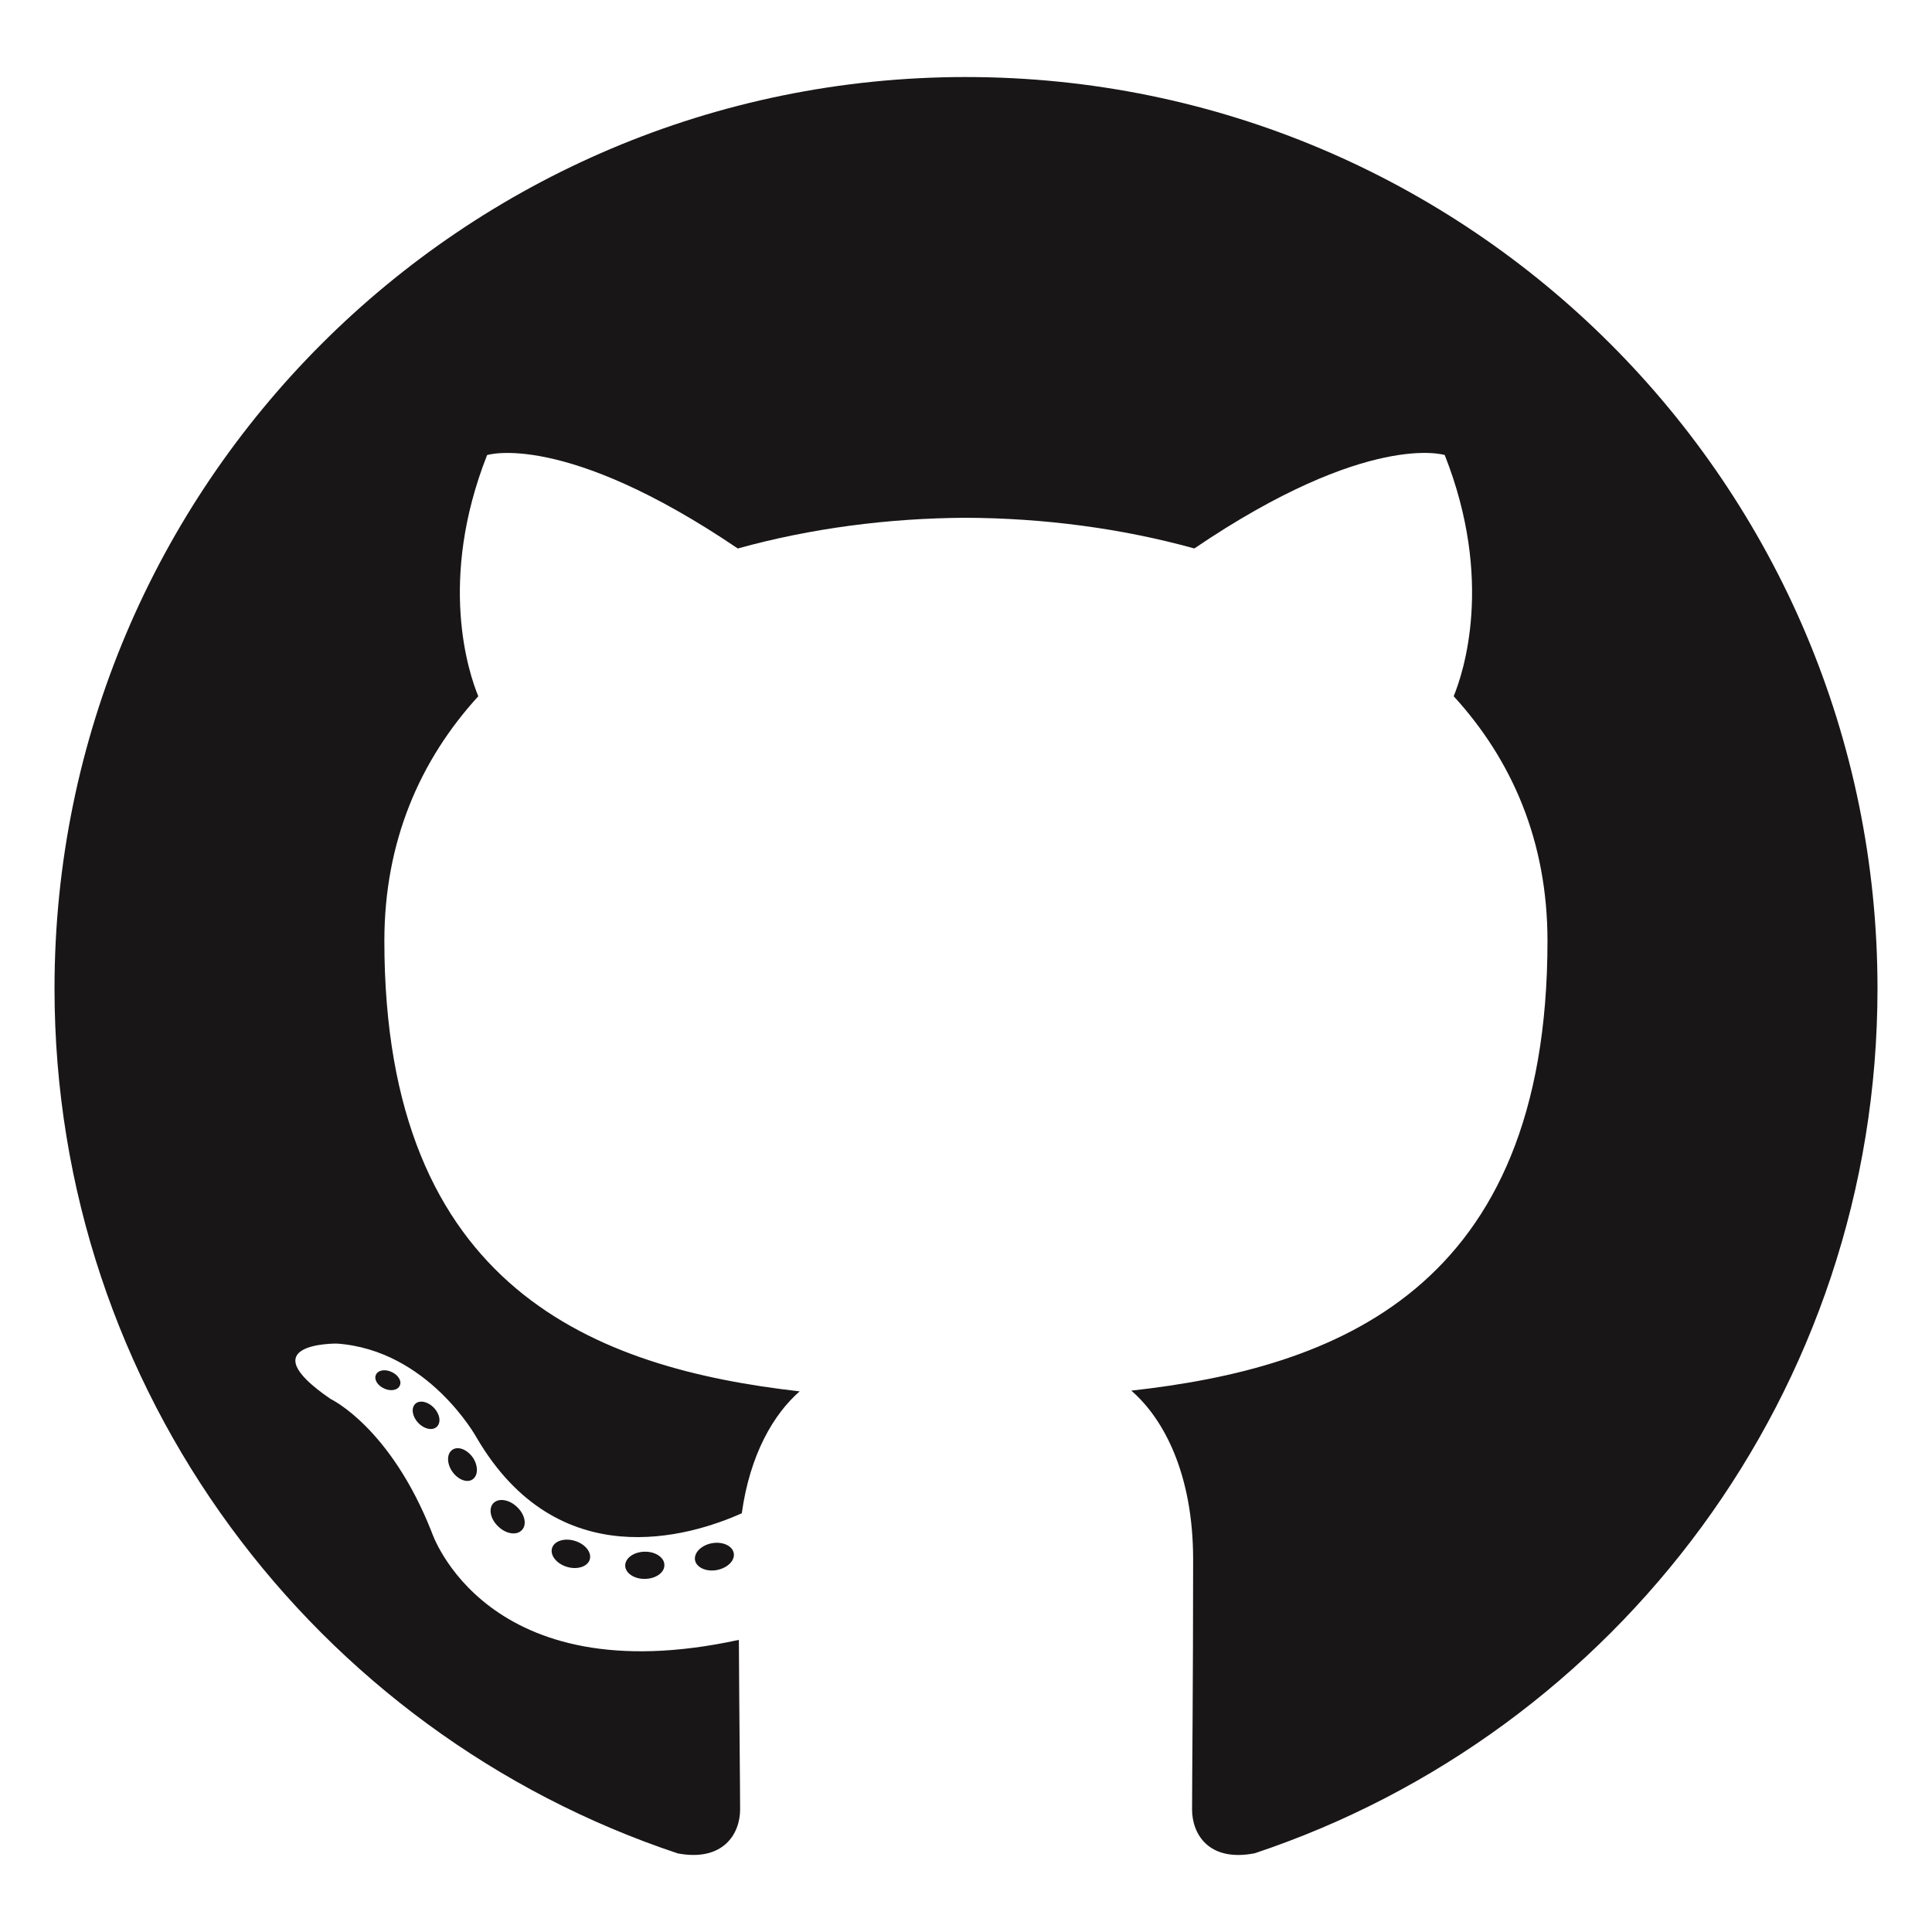
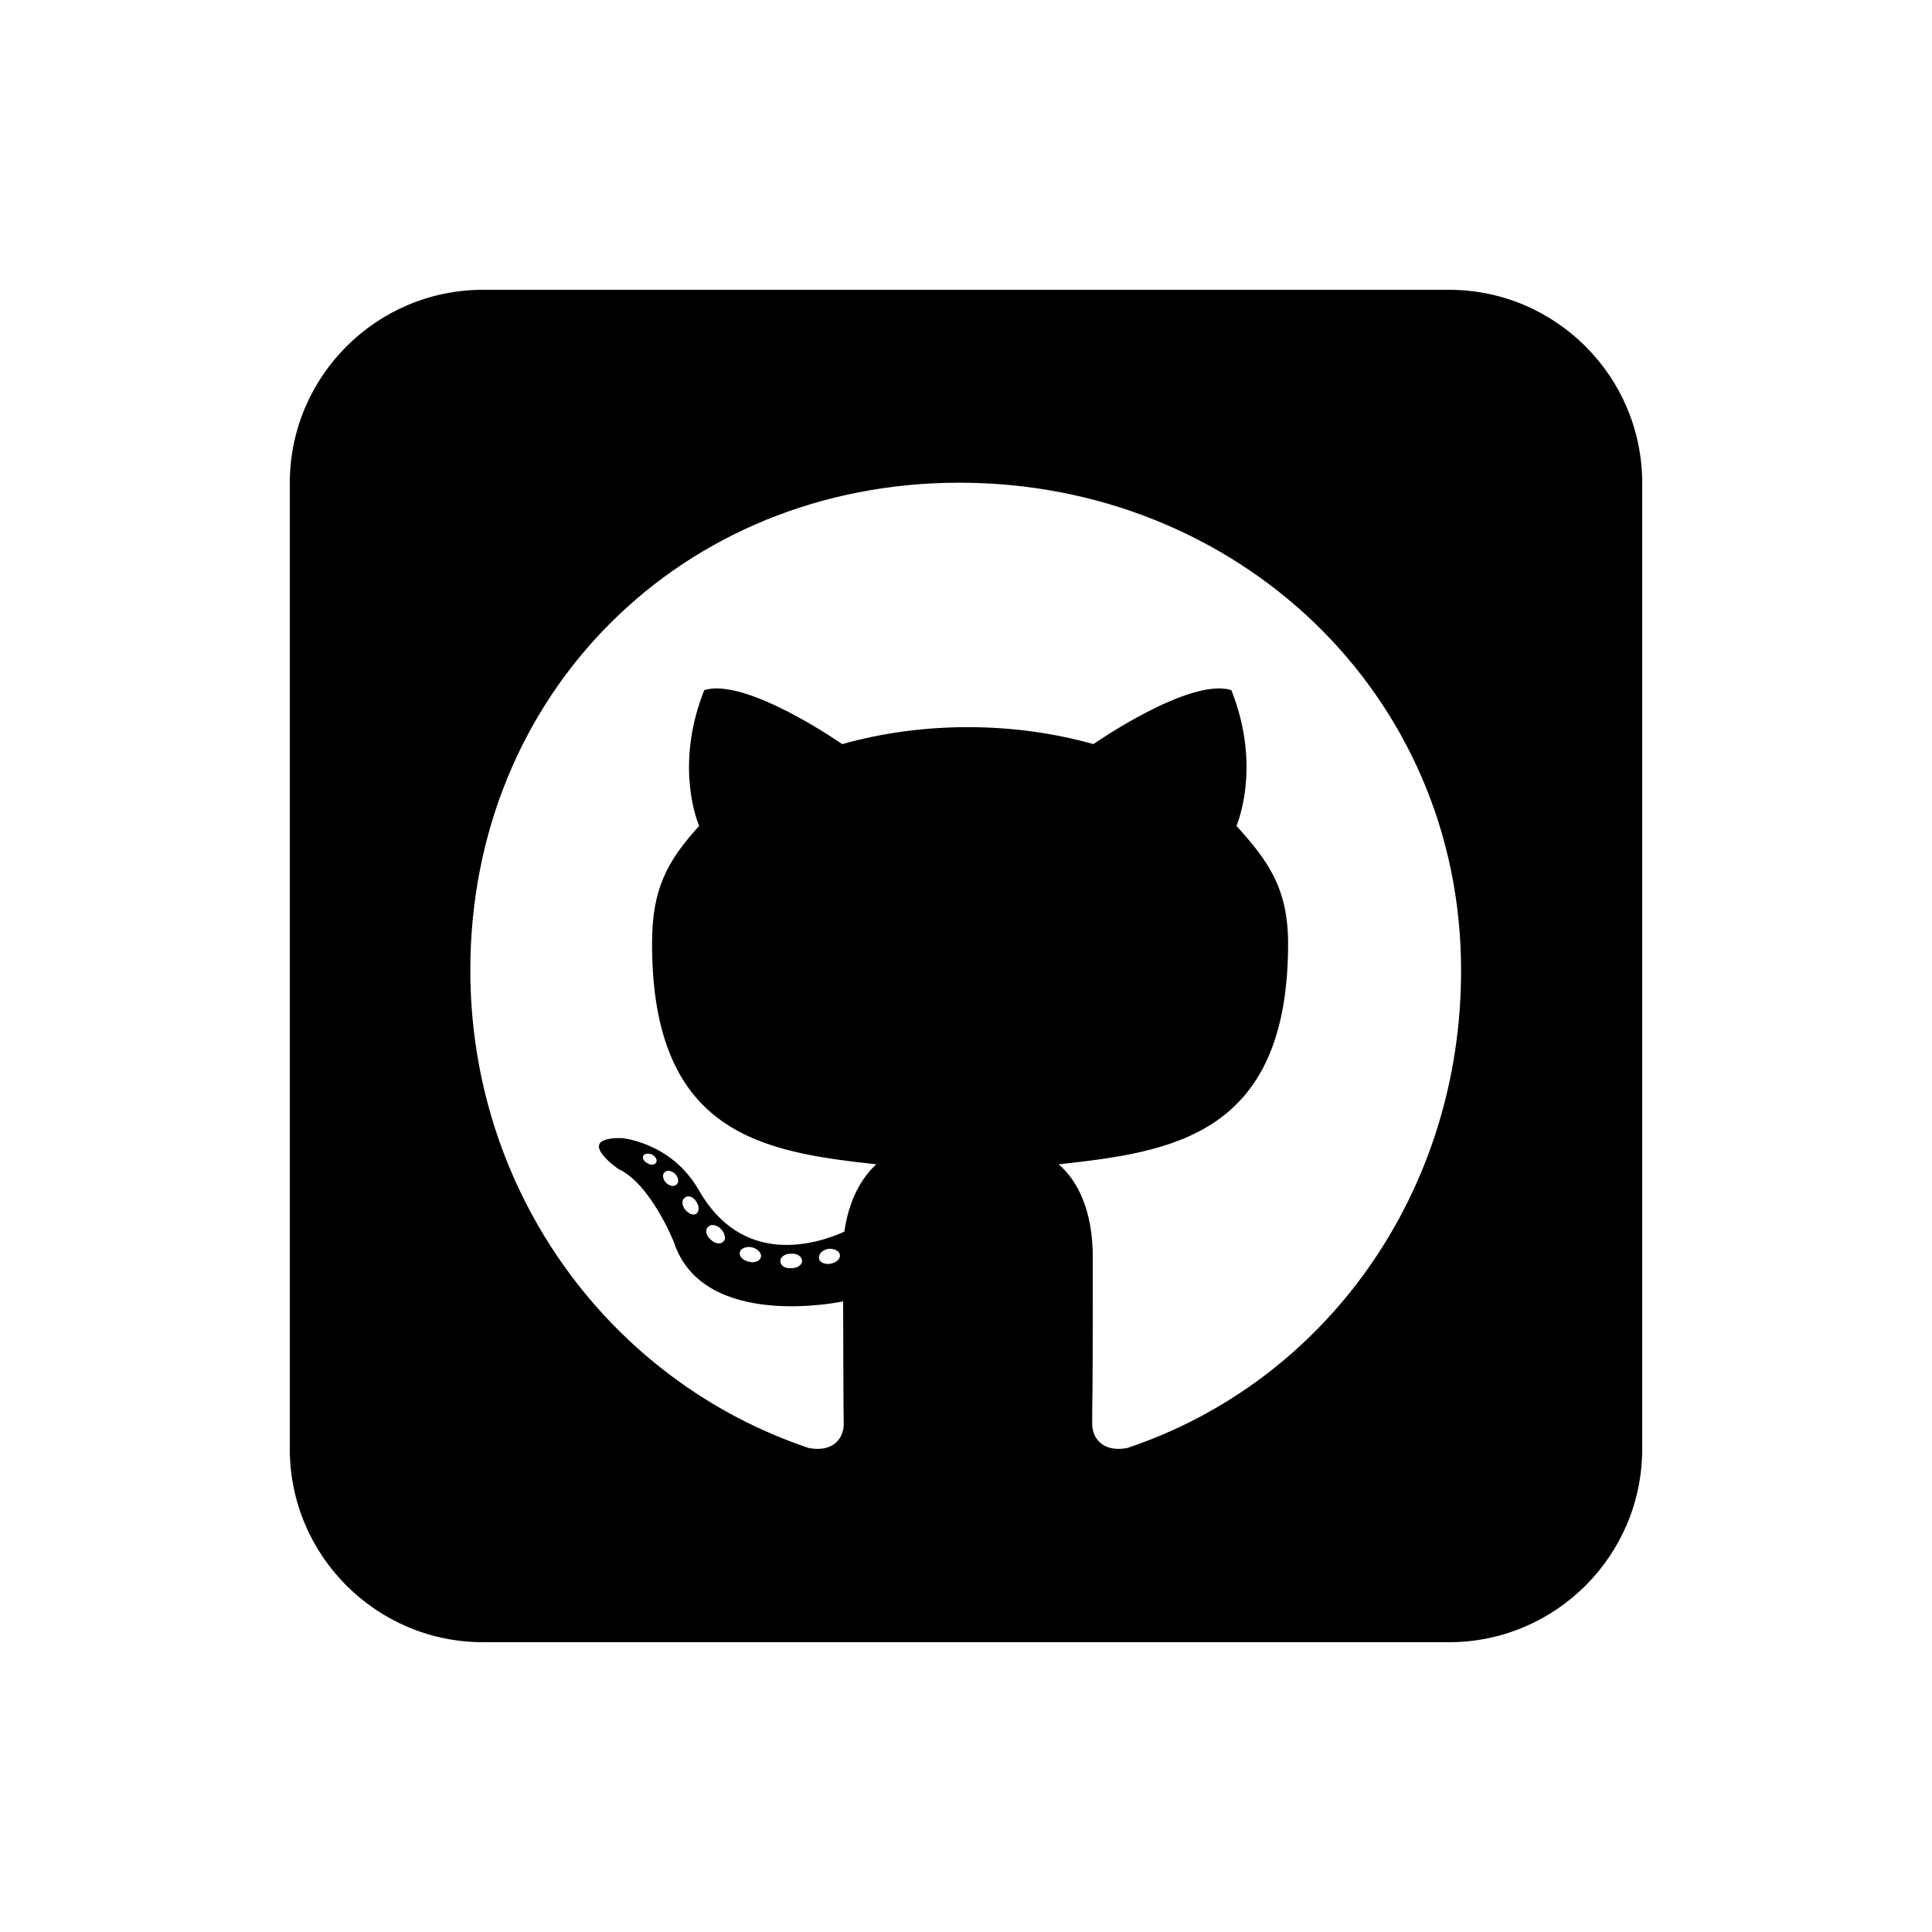
- <svg xmlns="http://www.w3.org/2000/svg" viewBox="0 0 128 128">
-   <g fill="#181616">
-     <path fill-rule="evenodd" clip-rule="evenodd" d="M64 5.103c-33.347 0-60.388 27.035-60.388 60.388 0 26.682 17.303 49.317 41.297 57.303 3.017.56 4.125-1.31 4.125-2.905 0-1.44-.056-6.197-.082-11.243-16.8 3.653-20.345-7.125-20.345-7.125-2.747-6.98-6.705-8.836-6.705-8.836-5.48-3.748.413-3.67.413-3.67 6.063.425 9.257 6.223 9.257 6.223 5.386 9.23 14.127 6.562 17.573 5.02.542-3.903 2.107-6.568 3.834-8.076-13.413-1.525-27.514-6.704-27.514-29.843 0-6.593 2.36-11.98 6.223-16.21-.628-1.52-2.695-7.662.584-15.98 0 0 5.07-1.623 16.61 6.19C53.7 35 58.867 34.327 64 34.304c5.13.023 10.3.694 15.127 2.033 11.526-7.813 16.59-6.19 16.59-6.19 3.287 8.317 1.22 14.46.593 15.98 3.872 4.23 6.215 9.617 6.215 16.21 0 23.194-14.127 28.3-27.574 29.796 2.167 1.874 4.097 5.55 4.097 11.183 0 8.08-.07 14.583-.07 16.572 0 1.607 1.088 3.49 4.148 2.897 23.98-7.994 41.263-30.622 41.263-57.294C124.388 32.14 97.35 5.104 64 5.104z" />
-     <path d="M26.484 91.806c-.133.3-.605.39-1.035.185-.44-.196-.685-.605-.543-.906.13-.31.603-.395 1.04-.188.44.197.69.61.537.91zm2.446 2.729c-.287.267-.85.143-1.232-.28-.396-.42-.47-.983-.177-1.254.298-.266.844-.14 1.24.28.394.426.472.984.17 1.255zM31.312 98.012c-.37.258-.976.017-1.35-.52-.37-.538-.37-1.183.01-1.44.373-.258.97-.025 1.35.507.368.545.368 1.19-.01 1.452zm3.261 3.361c-.33.365-1.036.267-1.552-.23-.527-.487-.674-1.18-.343-1.544.336-.366 1.045-.264 1.564.23.527.486.686 1.18.333 1.543zm4.5 1.951c-.147.473-.825.688-1.51.486-.683-.207-1.13-.76-.99-1.238.14-.477.823-.7 1.512-.485.683.206 1.13.756.988 1.237zm4.943.361c.017.498-.563.91-1.28.92-.723.017-1.308-.387-1.315-.877 0-.503.568-.91 1.29-.924.717-.013 1.306.387 1.306.88zm4.598-.782c.086.485-.413.984-1.126 1.117-.7.13-1.35-.172-1.44-.653-.086-.498.422-.997 1.122-1.126.714-.123 1.354.17 1.444.663zm0 0" />
-   </g>
+ <svg xmlns="http://www.w3.org/2000/svg" viewBox="0 0 640 640">
+   <path fill="#000000" d="M544 160C544 124.7 515.3 96 480 96L160 96C124.7 96 96 124.7 96 160L96 480C96 515.3 124.7 544 160 544L480 544C515.3 544 544 515.3 544 480L544 160zM361.8 471.7C361.8 469.9 361.8 465.7 361.9 460.1C362 448.7 362 431.3 362 416.4C362 400.8 356.8 390.9 350.7 385.7C387.7 381.6 426.7 376.5 426.7 312.6C426.7 294.4 420.2 285.3 409.6 273.6C411.3 269.3 417 251.6 407.9 228.6C394 224.3 362.2 246.5 362.2 246.5C335.6 239 305.6 239 279 246.5C279 246.5 247.2 224.3 233.3 228.6C224.2 251.5 229.8 269.2 231.6 273.6C221 285.3 216 294.4 216 312.6C216 376.2 253.3 381.6 290.3 385.7C285.5 390 281.2 397.4 279.7 408C270.2 412.3 245.9 419.7 231.4 394.1C222.3 378.3 205.9 377 205.9 377C189.7 376.8 204.8 387.2 204.8 387.2C215.6 392.2 223.2 411.4 223.2 411.4C232.9 441.1 279.3 431.1 279.3 431.1C279.3 440.1 279.4 452.8 279.4 461.7C279.4 466.5 279.5 470.3 279.5 471.7C279.5 476 276.5 481.2 268 479.7C202 457.6 155.8 394.8 155.8 321.4C155.8 229.6 226 159.9 317.8 159.9C409.6 159.9 484 229.6 484 321.4C484.1 394.8 439.3 457.7 373.3 479.7C364.9 481.2 361.8 476 361.8 471.7zM271.3 416.9C271.1 415.4 272.4 414.1 274.3 413.7C276.2 413.5 278 414.3 278.2 415.6C278.5 416.9 277.2 418.2 275.2 418.6C273.3 419 271.5 418.2 271.3 416.9zM262.2 420.1C260 420.3 258.5 419.2 258.5 417.7C258.5 416.4 260 415.3 262 415.3C263.9 415.1 265.7 416.2 265.7 417.7C265.7 419 264.2 420.1 262.2 420.1zM247.9 417.9C246 417.5 244.7 416 245.1 414.7C245.5 413.4 247.5 412.8 249.2 413.2C251.2 413.8 252.5 415.3 252 416.6C251.6 417.9 249.6 418.5 247.9 417.9zM235.4 410.6C233.9 409.3 233.5 407.4 234.5 406.5C235.4 405.4 237.3 405.6 238.8 407.1C240.1 408.4 240.6 410.4 239.7 411.2C238.8 412.3 236.9 412.1 235.4 410.6zM226.9 400.6C225.8 399.1 225.8 397.4 226.9 396.7C228 395.8 229.7 396.5 230.6 398C231.7 399.5 231.7 401.3 230.6 402.1C229.7 402.7 228 402.1 226.9 400.6zM220.6 391.8C219.5 390.5 219.3 389 220.2 388.3C221.1 387.4 222.6 387.9 223.7 388.9C224.8 390.2 225 391.7 224.1 392.4C223.2 393.3 221.7 392.8 220.6 391.8zM214.6 385.4C213.3 384.8 212.7 383.7 213.1 382.8C213.5 382.2 214.6 381.9 215.9 382.4C217.2 383.1 217.8 384.2 217.4 385C217 385.9 215.7 386.1 214.6 385.4z" />
</svg>
